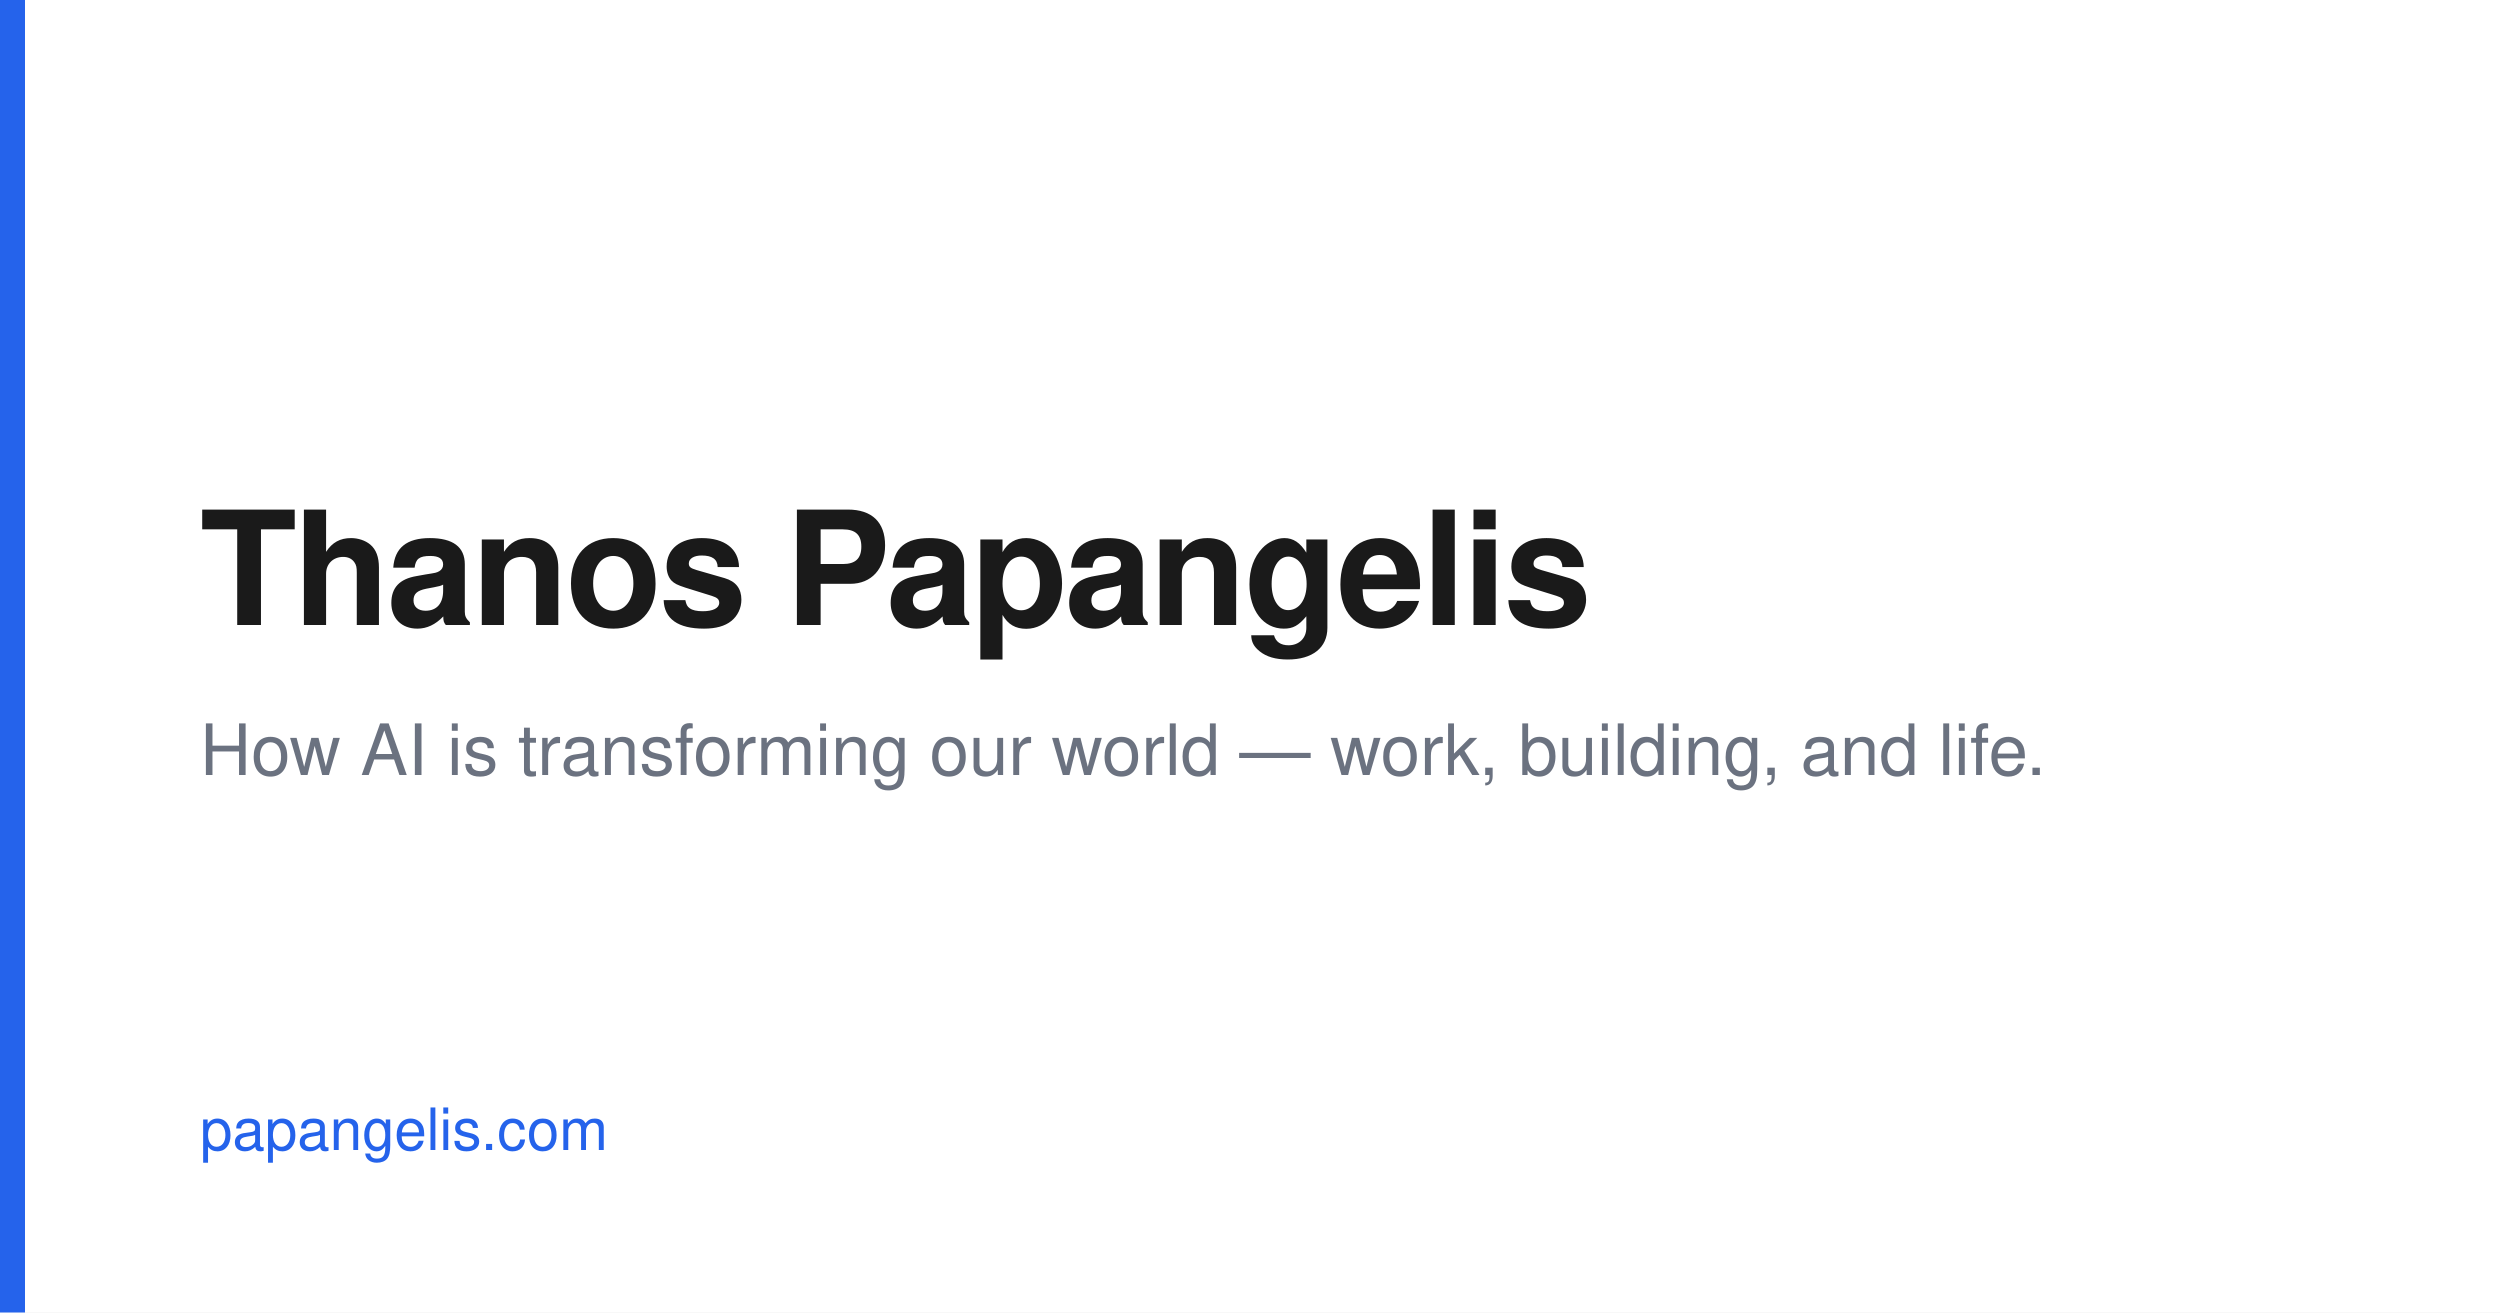
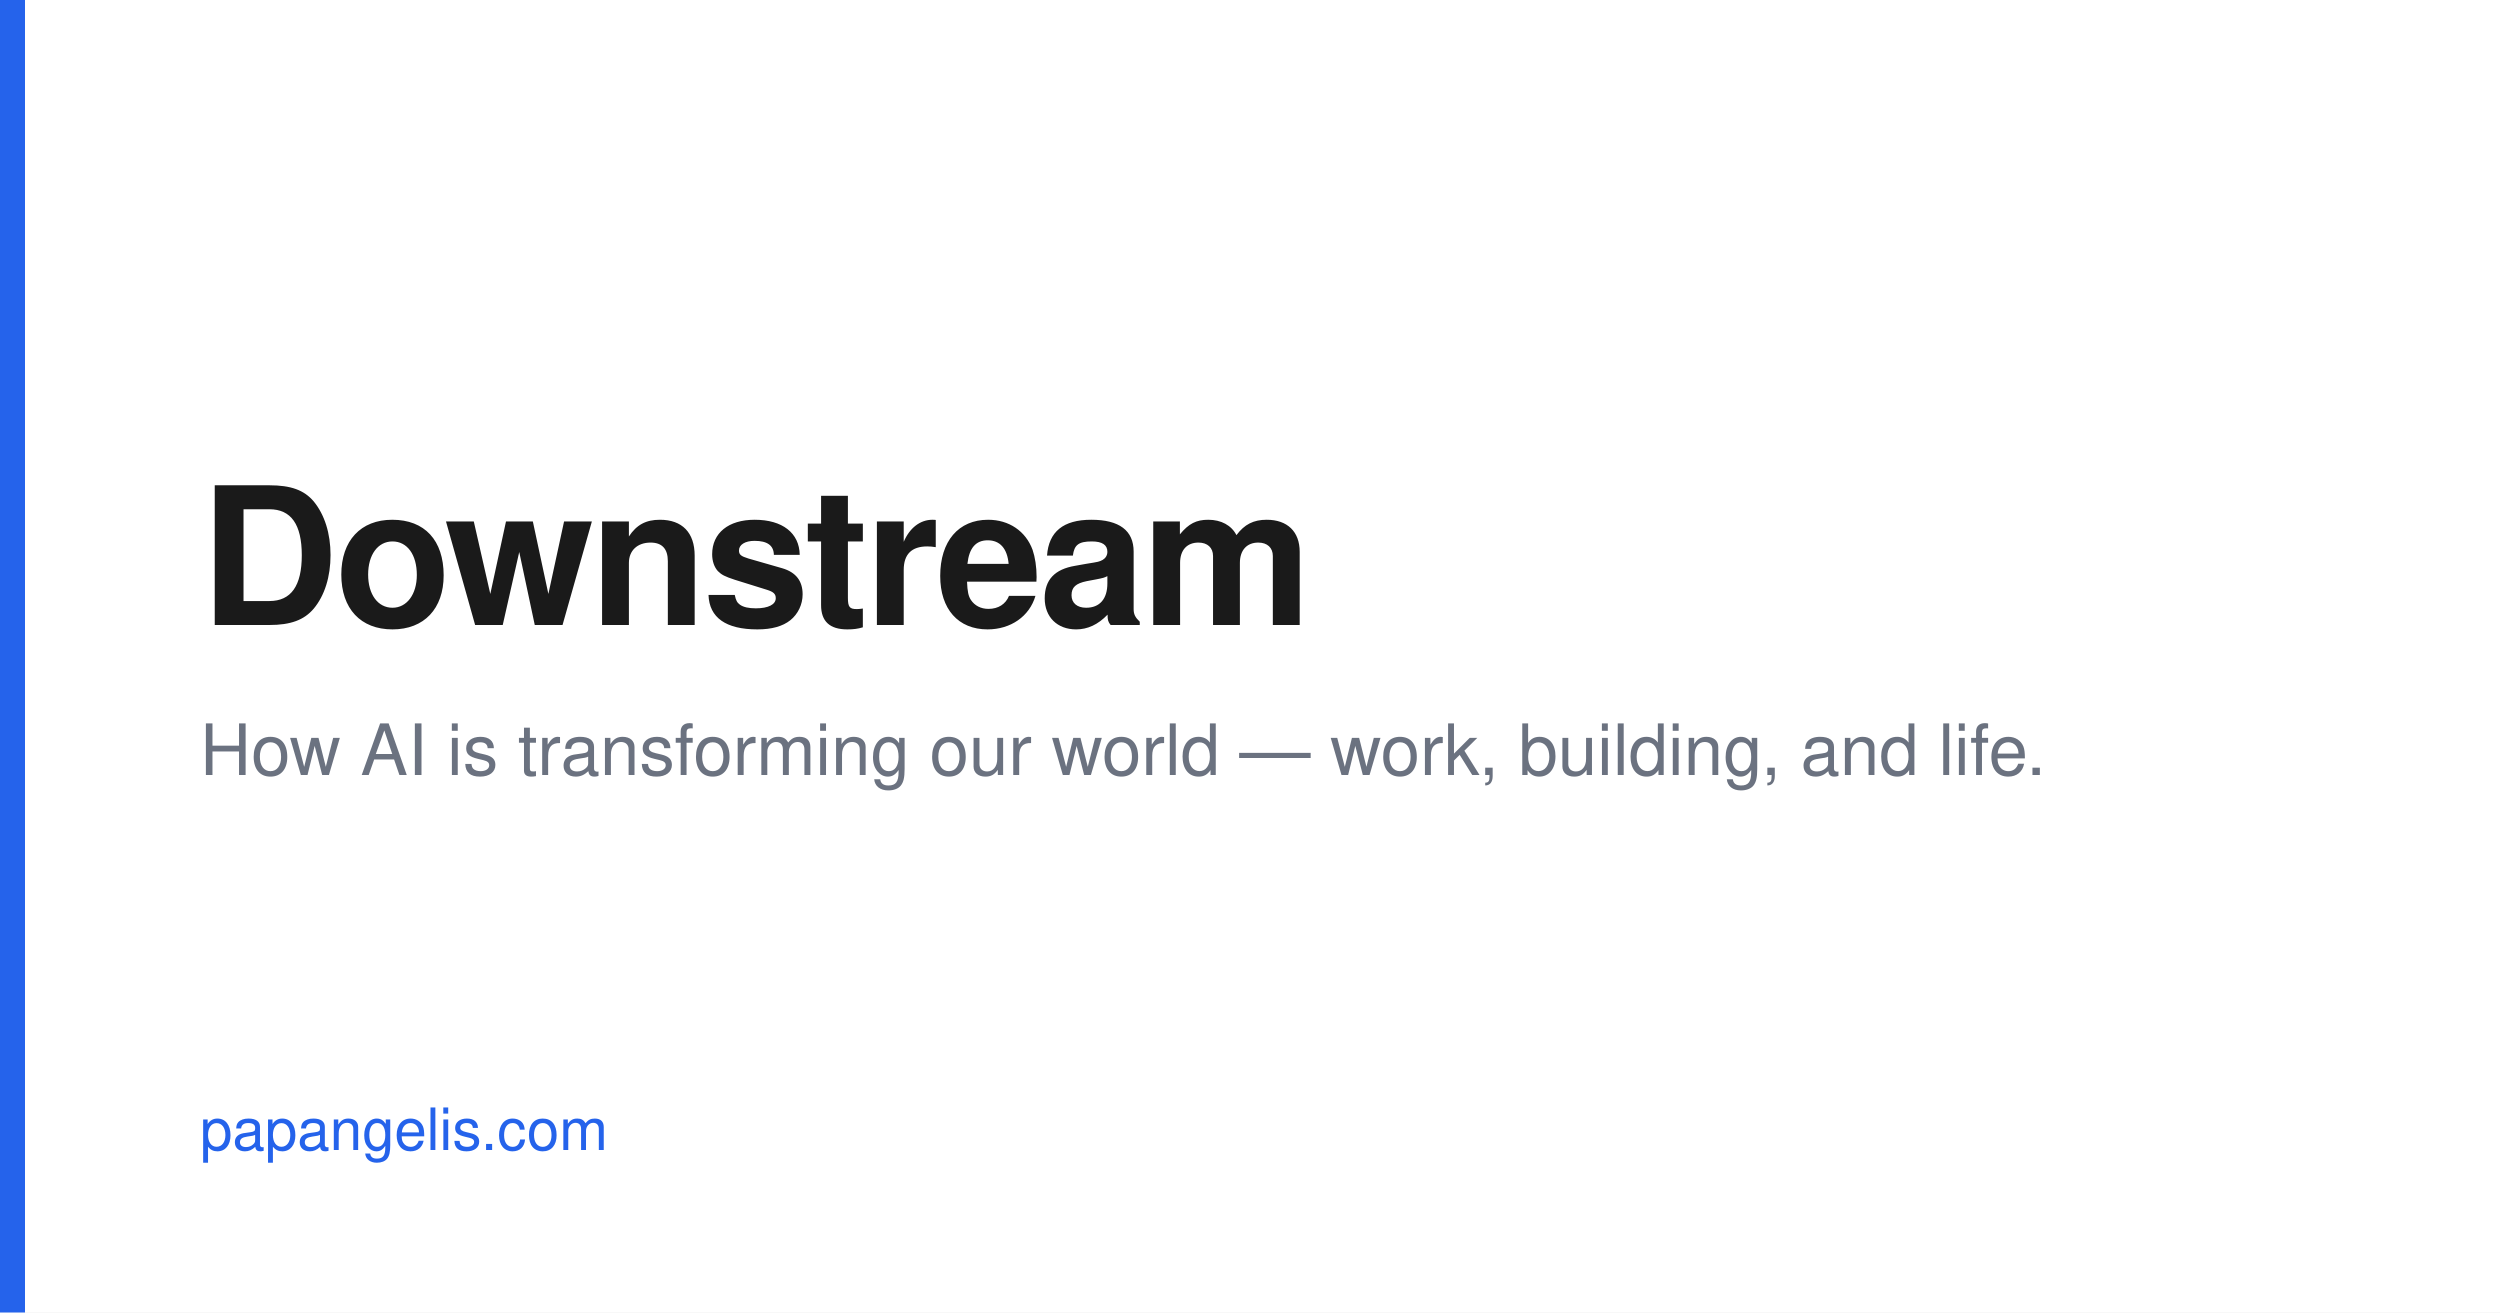
<svg xmlns="http://www.w3.org/2000/svg" width="1200" height="630" viewBox="0 0 1200 630">
  <rect width="1200" height="630" fill="#ffffff" />
  <rect x="0" y="0" width="12" height="630" fill="#2563eb" />
  <g font-family="Helvetica, Arial, sans-serif">
-     <text x="96" y="300" font-size="76" font-weight="700" fill="#1a1a1a" letter-spacing="-1.5">Thanos Papangelis</text>
+     <text x="96" y="300" font-size="92" font-weight="700" fill="#1a1a1a" letter-spacing="-2">Downstream</text>
    <text x="96" y="372" font-size="34" font-weight="400" fill="#6b7280">How AI is transforming our world — work, building, and life.</text>
    <text x="96" y="552" font-size="28" font-weight="500" fill="#2563eb">papangelis.com</text>
  </g>
</svg>
